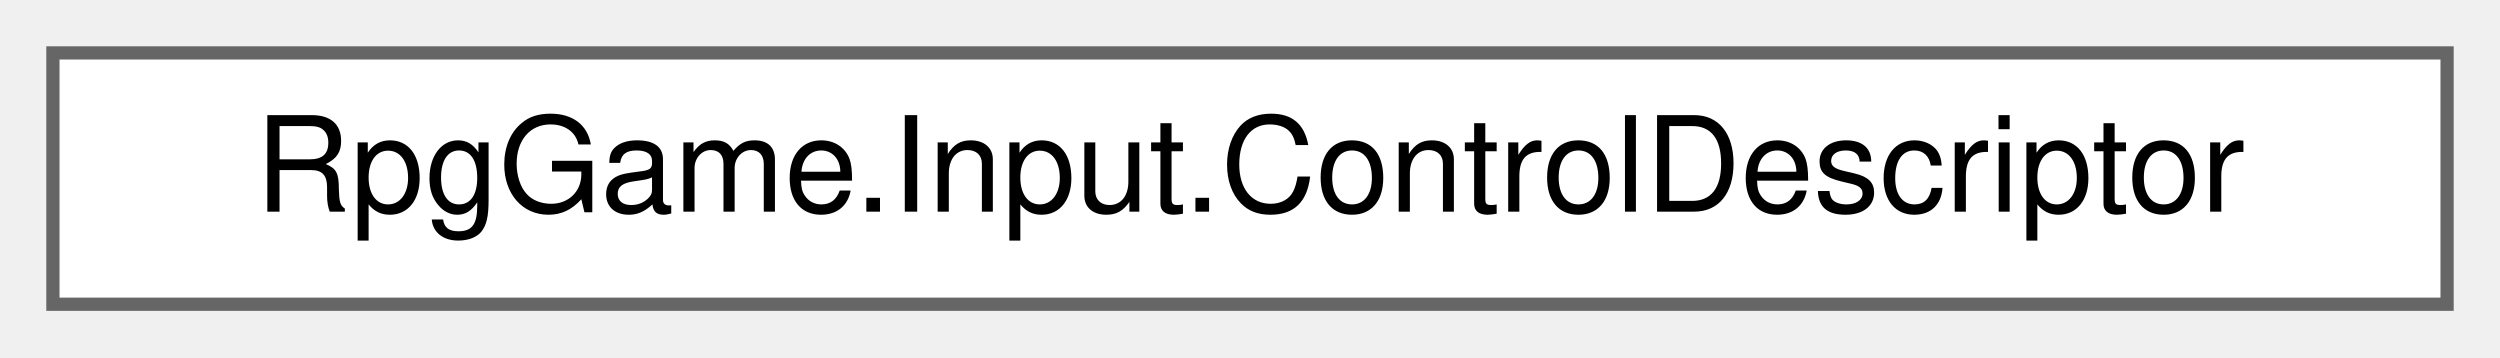
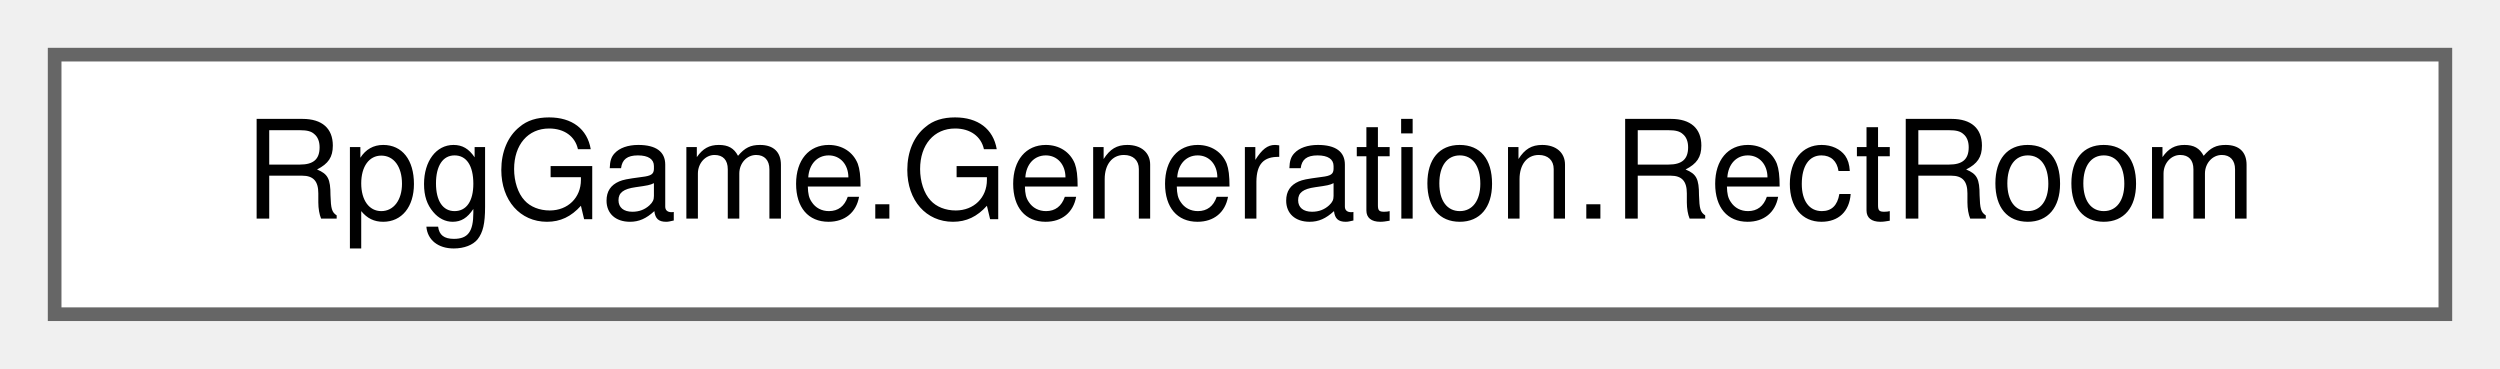
- <svg xmlns="http://www.w3.org/2000/svg" xmlns:xlink="http://www.w3.org/1999/xlink" width="189pt" height="27pt" viewBox="0.00 0.00 189.00 27.00">
+ <svg xmlns="http://www.w3.org/2000/svg" xmlns:xlink="http://www.w3.org/1999/xlink" width="183pt" height="27pt" viewBox="0.00 0.00 183.00 27.00">
  <g id="graph0" class="graph" transform="scale(1 1) rotate(0) translate(4 23)">
    <g id="Node000000" class="node">
      <g id="a_Node000000">
-         <a xlink:href="classRpgGame_1_1Input_1_1ControlDescriptor.html" target="_top" xlink:title="Holds information about a single key binding and a human readable description that can be shown in a ...">
-           <polygon fill="white" stroke="#666666" points="181,-19 0,-19 0,0 181,0 181,-19" />
-           <text text-anchor="middle" x="90.5" y="-7" font-family="Helvetica,sans-Serif" font-size="10.00">RpgGame.Input.ControlDescriptor</text>
+         <a xlink:href="classRpgGame_1_1Generation_1_1RectRoom.html" target="_top" xlink:title="Represents a rectangular room in a dungeon.">
+           <polygon fill="white" stroke="#666666" points="175,-19 0,-19 0,0 175,0 175,-19" />
+           <text text-anchor="middle" x="87.5" y="-7" font-family="Helvetica,sans-Serif" font-size="10.00">RpgGame.Generation.RectRoom</text>
        </a>
      </g>
    </g>
  </g>
</svg>
